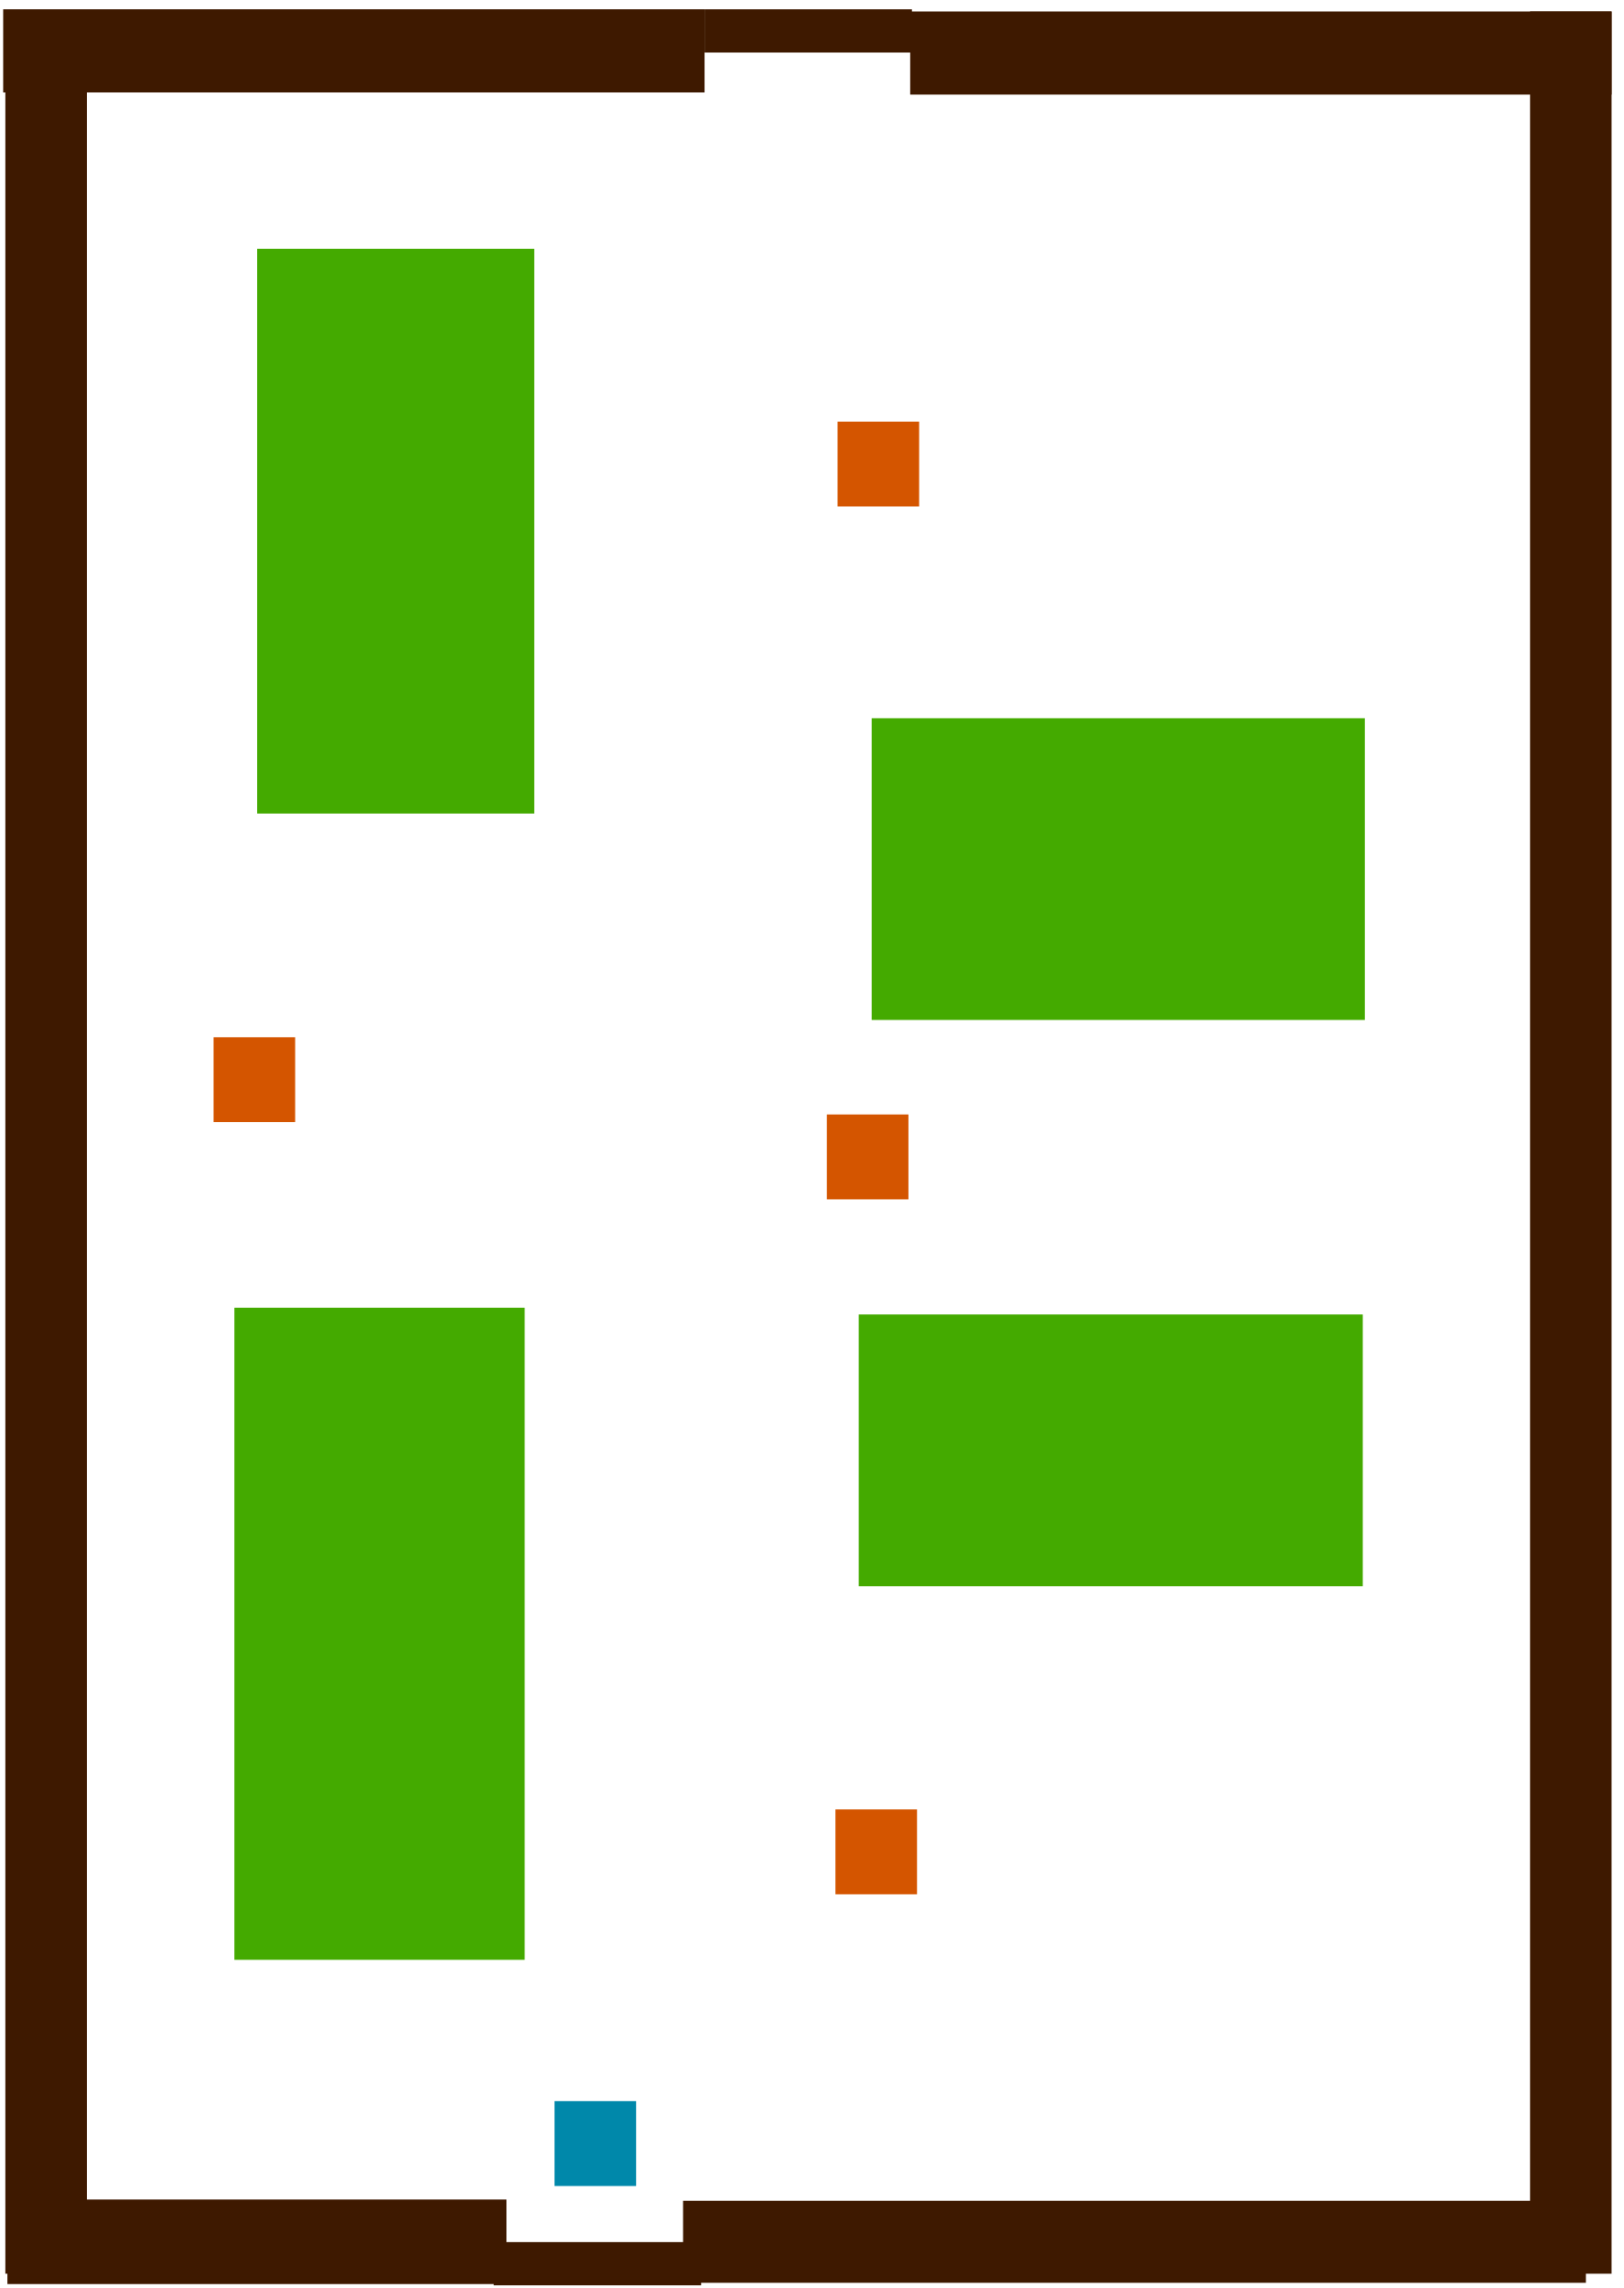
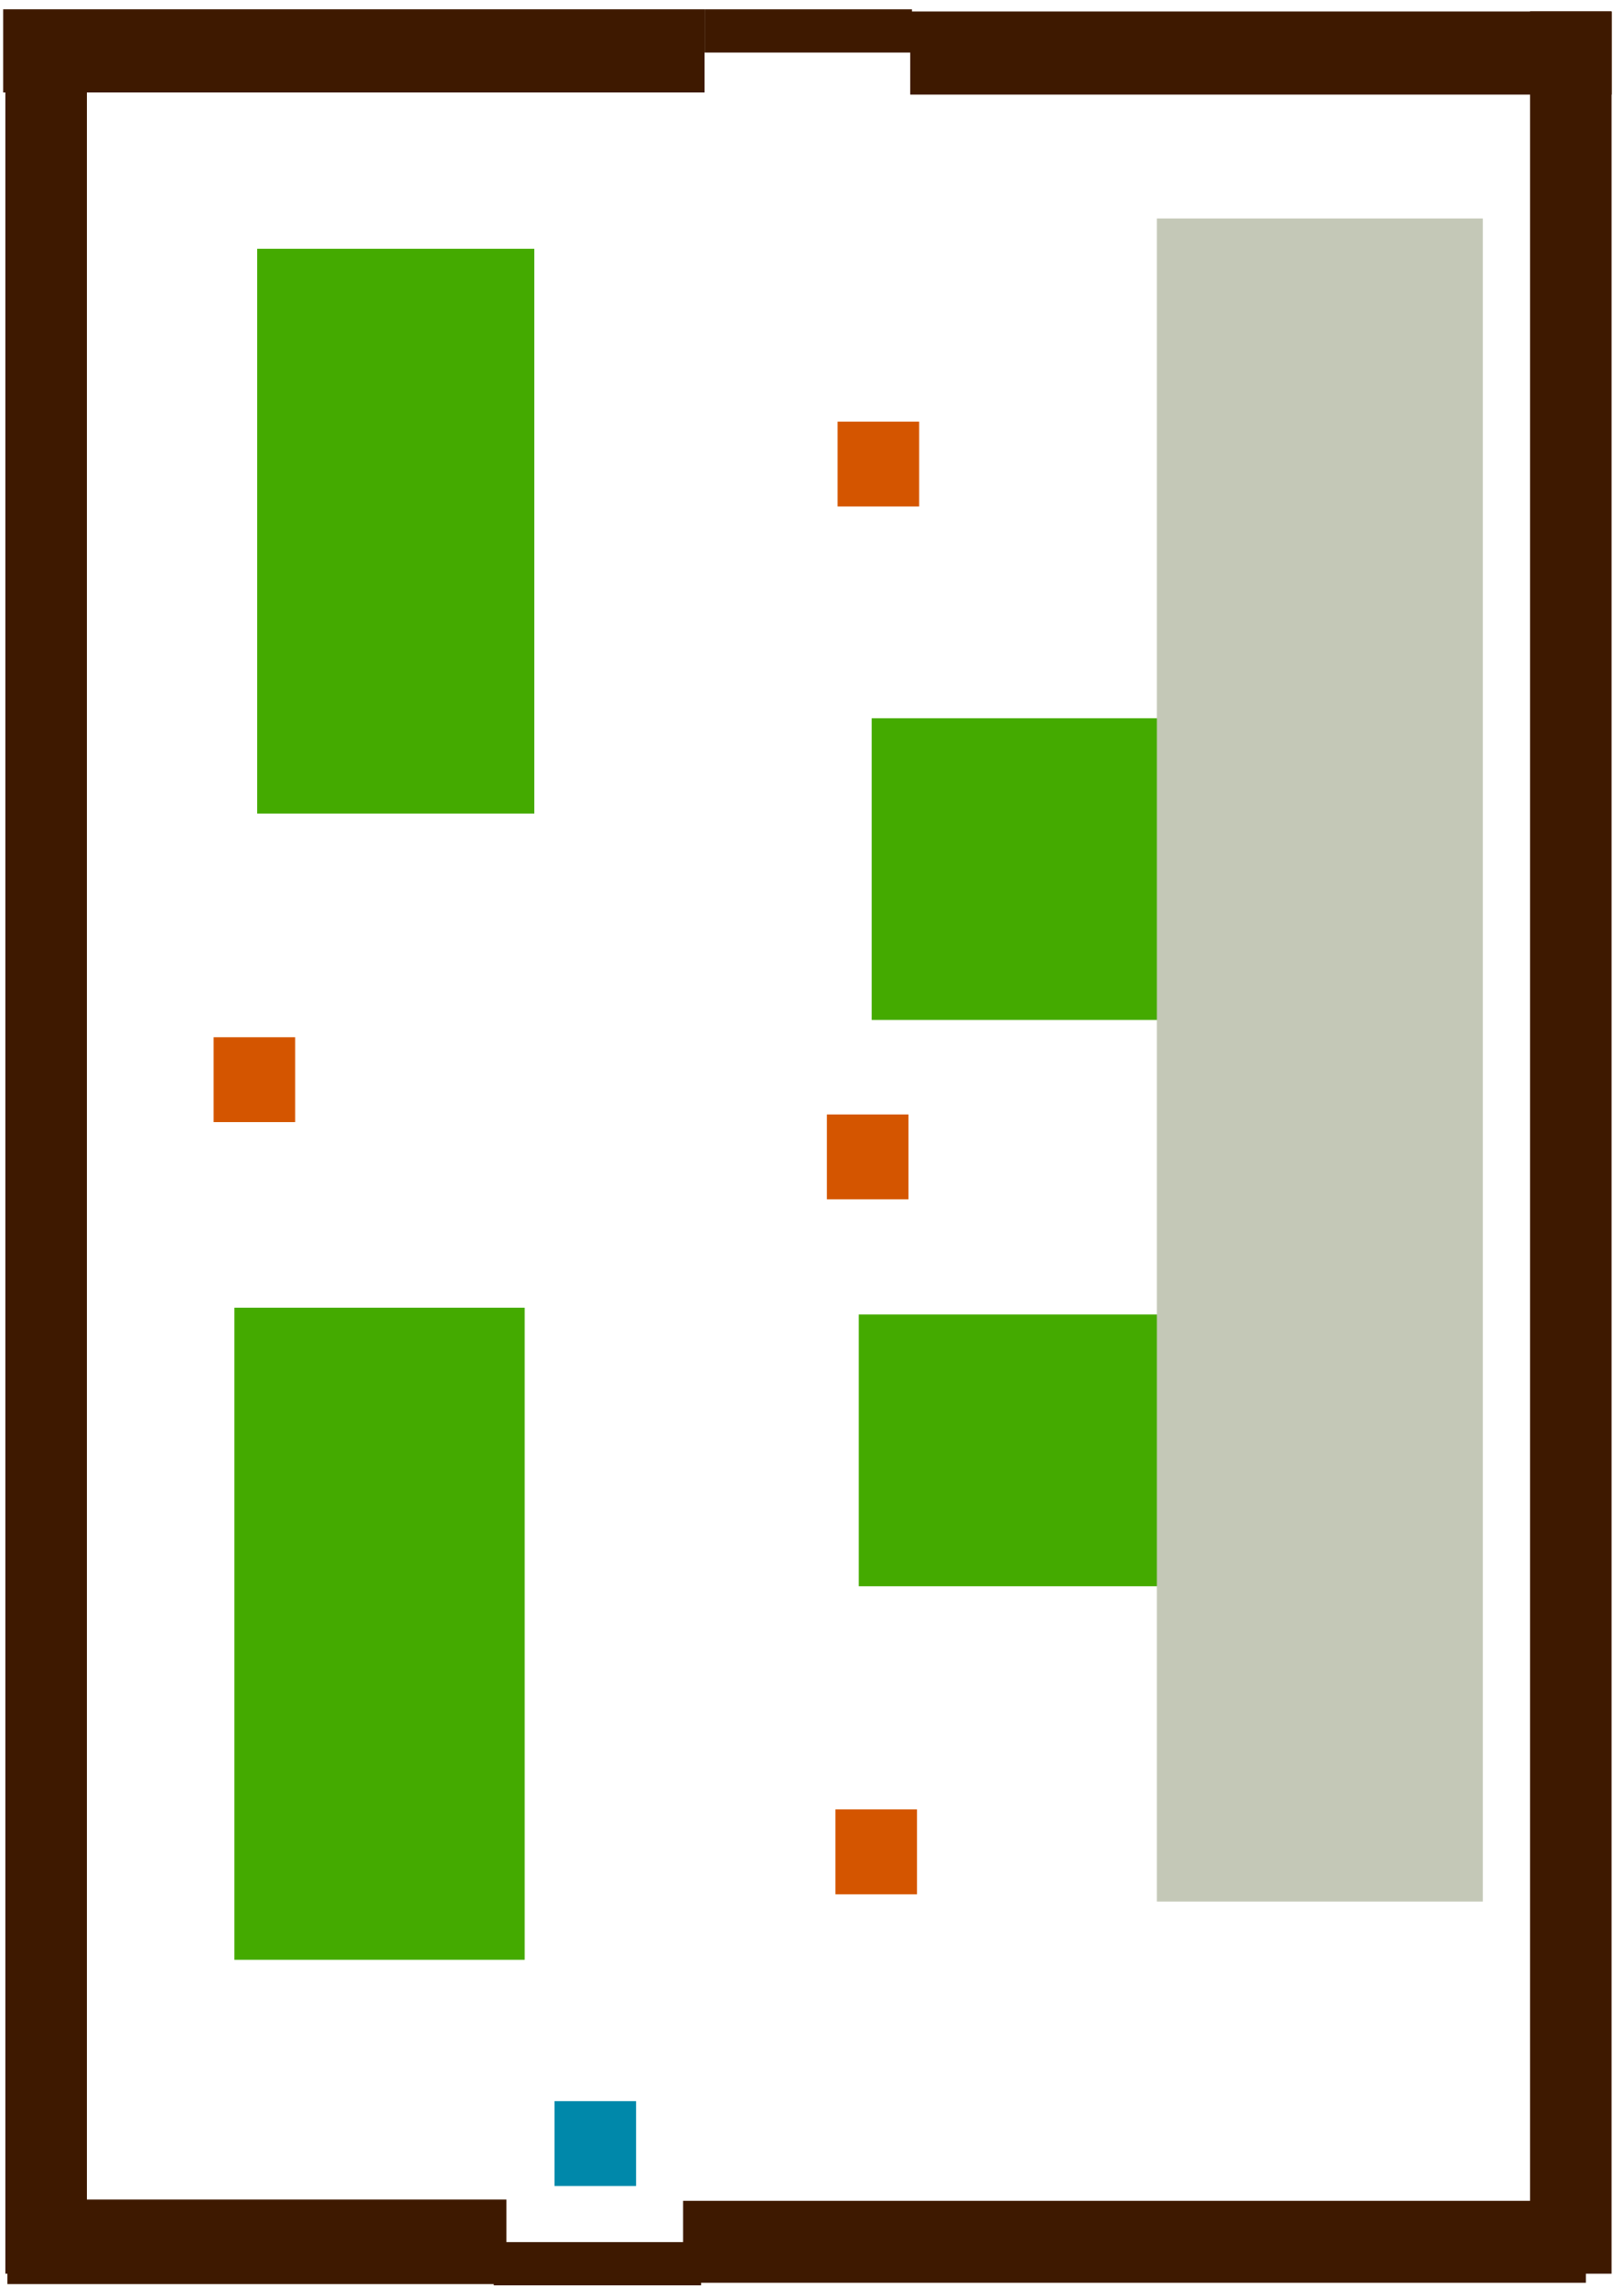
<svg xmlns="http://www.w3.org/2000/svg" width="71.561mm" height="100.795mm" viewBox="0 0 71.561 100.795" version="1.1" id="svg1623">
  <defs id="defs1617" />
  <g id="layer1" transform="translate(-0.09449405,0.7559524)">
    <rect y="96.142" x="0.421" height="3.724" width="21.99" id="rect2172" style="opacity:1;fill:#3e1900;fill-opacity:1;stroke:none;stroke-width:0.345;stroke-miterlimit:4;stroke-dasharray:none;stroke-dashoffset:0;stroke-opacity:1">
      </rect>
    <rect y="91.807" x="24.531" height="3.739" width="3.594" id="rect5922" style="opacity:1;fill:#0088aa;fill-opacity:1;stroke:none;stroke-width:0.125;stroke-miterlimit:4;stroke-dasharray:none;stroke-dashoffset:0;stroke-opacity:1">
      </rect>
    <rect y="-0.251" x="0.33" height="99.661" width="3.593" id="rect2172-5" style="opacity:1;fill:#3e1900;fill-opacity:1;stroke:none;stroke-width:0.721;stroke-miterlimit:4;stroke-dasharray:none;stroke-dashoffset:0;stroke-opacity:1">
      </rect>
    <rect y="-0.346" x="0.234" height="3.663" width="30.908" id="rect2172-2" style="opacity:1;fill:#3e1900;fill-opacity:1;stroke:none;stroke-width:0.405;stroke-miterlimit:4;stroke-dasharray:none;stroke-dashoffset:0;stroke-opacity:1">
      </rect>
    <rect y="-0.251" x="67.519" height="99.661" width="3.593" id="rect2172-5-1" style="opacity:1;fill:#3e1900;fill-opacity:1;stroke:none;stroke-width:0.721;stroke-miterlimit:4;stroke-dasharray:none;stroke-dashoffset:0;stroke-opacity:1">
      </rect>
    <rect y="-0.251" x="40.204" height="3.663" width="30.908" id="rect2172-2-7" style="opacity:1;fill:#3e1900;fill-opacity:1;stroke:none;stroke-width:0.405;stroke-miterlimit:4;stroke-dasharray:none;stroke-dashoffset:0;stroke-opacity:1">
      </rect>
    <rect style="opacity:1;fill:#3e1900;fill-opacity:1;stroke:none;stroke-width:0.159;stroke-miterlimit:4;stroke-dasharray:none;stroke-dashoffset:0;stroke-opacity:1" id="rect6133" width="9.138" height="1.905" x="31.143" y="-0.345">
      </rect>
    <rect style="opacity:1;fill:#3e1900;fill-opacity:1;stroke:none;stroke-width:0.456;stroke-miterlimit:4;stroke-dasharray:none;stroke-dashoffset:0;stroke-opacity:1" id="rect6175" width="39.785" height="3.612" x="30.195" y="96.198">
      </rect>
    <rect style="opacity:1;fill:#3e1900;fill-opacity:1;stroke:none;stroke-width:0.159;stroke-miterlimit:4;stroke-dasharray:none;stroke-dashoffset:0;stroke-opacity:1" id="rect6133-6" width="9.138" height="1.905" x="21.852" y="98.017">
      </rect>
    <rect y="30.885" x="38.506" height="13.292" width="21.734" id="rect2172-5-2-4" style="opacity:1;fill:#44aa00;fill-opacity:1;stroke:none;stroke-width:0.249;stroke-miterlimit:4;stroke-dasharray:none;stroke-dashoffset:0;stroke-opacity:1">
      </rect>
    <rect y="56.853" x="10.424" height="28.729" width="12.792" id="rect2172-5-2-15" style="opacity:1;fill:#44aa00;fill-opacity:1;stroke:none;stroke-width:0.404;stroke-miterlimit:4;stroke-dasharray:none;stroke-dashoffset:0;stroke-opacity:1">
      </rect>
    <rect y="57.152" x="37.937" height="11.973" width="22.211" id="rect2172-5-2-47" style="opacity:1;fill:#44aa00;fill-opacity:1;stroke:none;stroke-width:0.245;stroke-miterlimit:4;stroke-dasharray:none;stroke-dashoffset:0;stroke-opacity:1">
      </rect>
    <rect y="10.203" x="11.428" height="24.881" width="12.211" id="rect2172-2-0" style="opacity:1;fill:#44aa00;fill-opacity:1;stroke:none;stroke-width:0.26;stroke-miterlimit:4;stroke-dasharray:none;stroke-dashoffset:0;stroke-opacity:1">
      </rect>
    <rect y="78.956" x="36.91" height="3.739" width="3.594" id="rect1682" style="opacity:1;fill:#d45500;fill-opacity:1;stroke:none;stroke-width:0.125;stroke-miterlimit:4;stroke-dasharray:none;stroke-dashoffset:0;stroke-opacity:1">
      </rect>
    <rect style="opacity:1;fill:#d45500;fill-opacity:1;stroke:none;stroke-width:0.125;stroke-miterlimit:4;stroke-dasharray:none;stroke-dashoffset:0;stroke-opacity:1" id="rect1686" width="3.594" height="3.739" x="36.532" y="48.34">
      </rect>
    <rect y="17.818" x="37.004" height="3.739" width="3.594" id="rect1690" style="opacity:1;fill:#d45500;fill-opacity:1;stroke:none;stroke-width:0.125;stroke-miterlimit:4;stroke-dasharray:none;stroke-dashoffset:0;stroke-opacity:1">
      </rect>
    <rect style="opacity:1;fill:#d45500;fill-opacity:1;stroke:none;stroke-width:0.125;stroke-miterlimit:4;stroke-dasharray:none;stroke-dashoffset:0;stroke-opacity:1" id="rect1694" width="3.594" height="3.739" x="9.507" y="44.938">
      </rect>
+     <rect style="opacity:1;fill:#c4c8b7;fill-opacity:1;stroke:none;stroke-width:0.249;stroke-miterlimit:4;stroke-dasharray:none;stroke-dashoffset:0;stroke-opacity:1" id="rect1700" width="14.364" height="74.146" x="51.074" y="8.868">
+       </rect>
  </g>
</svg>
